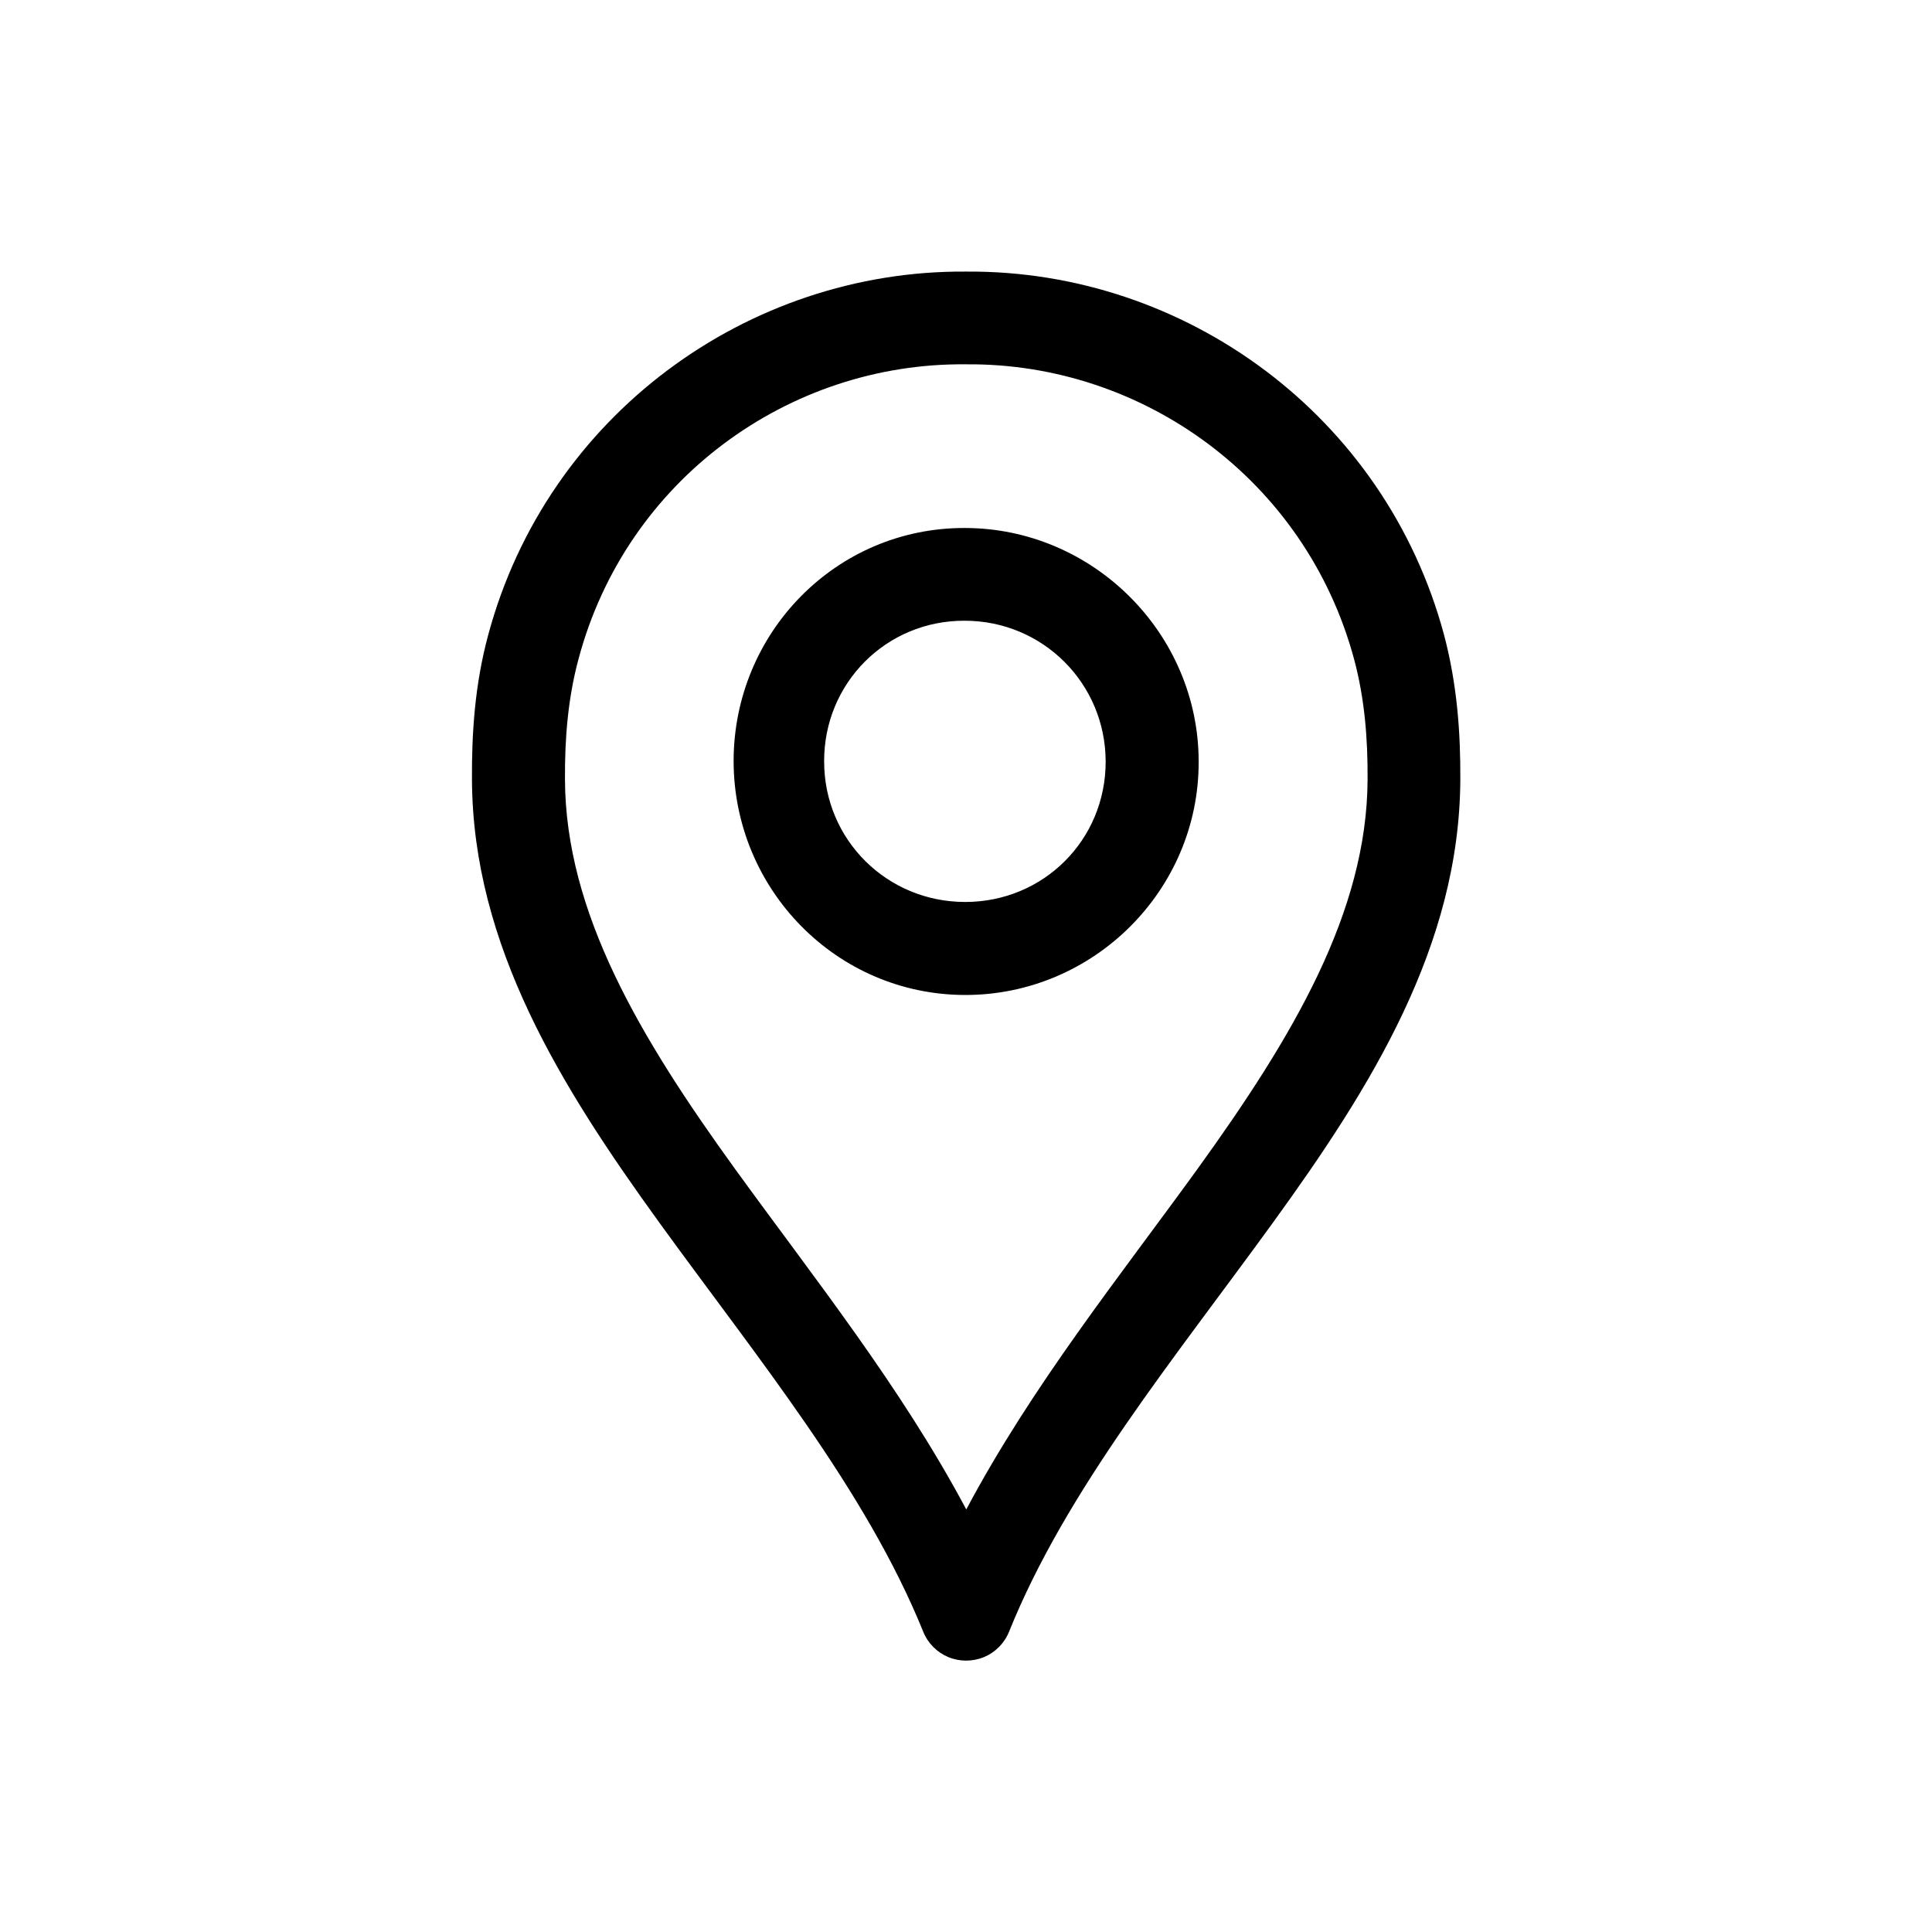
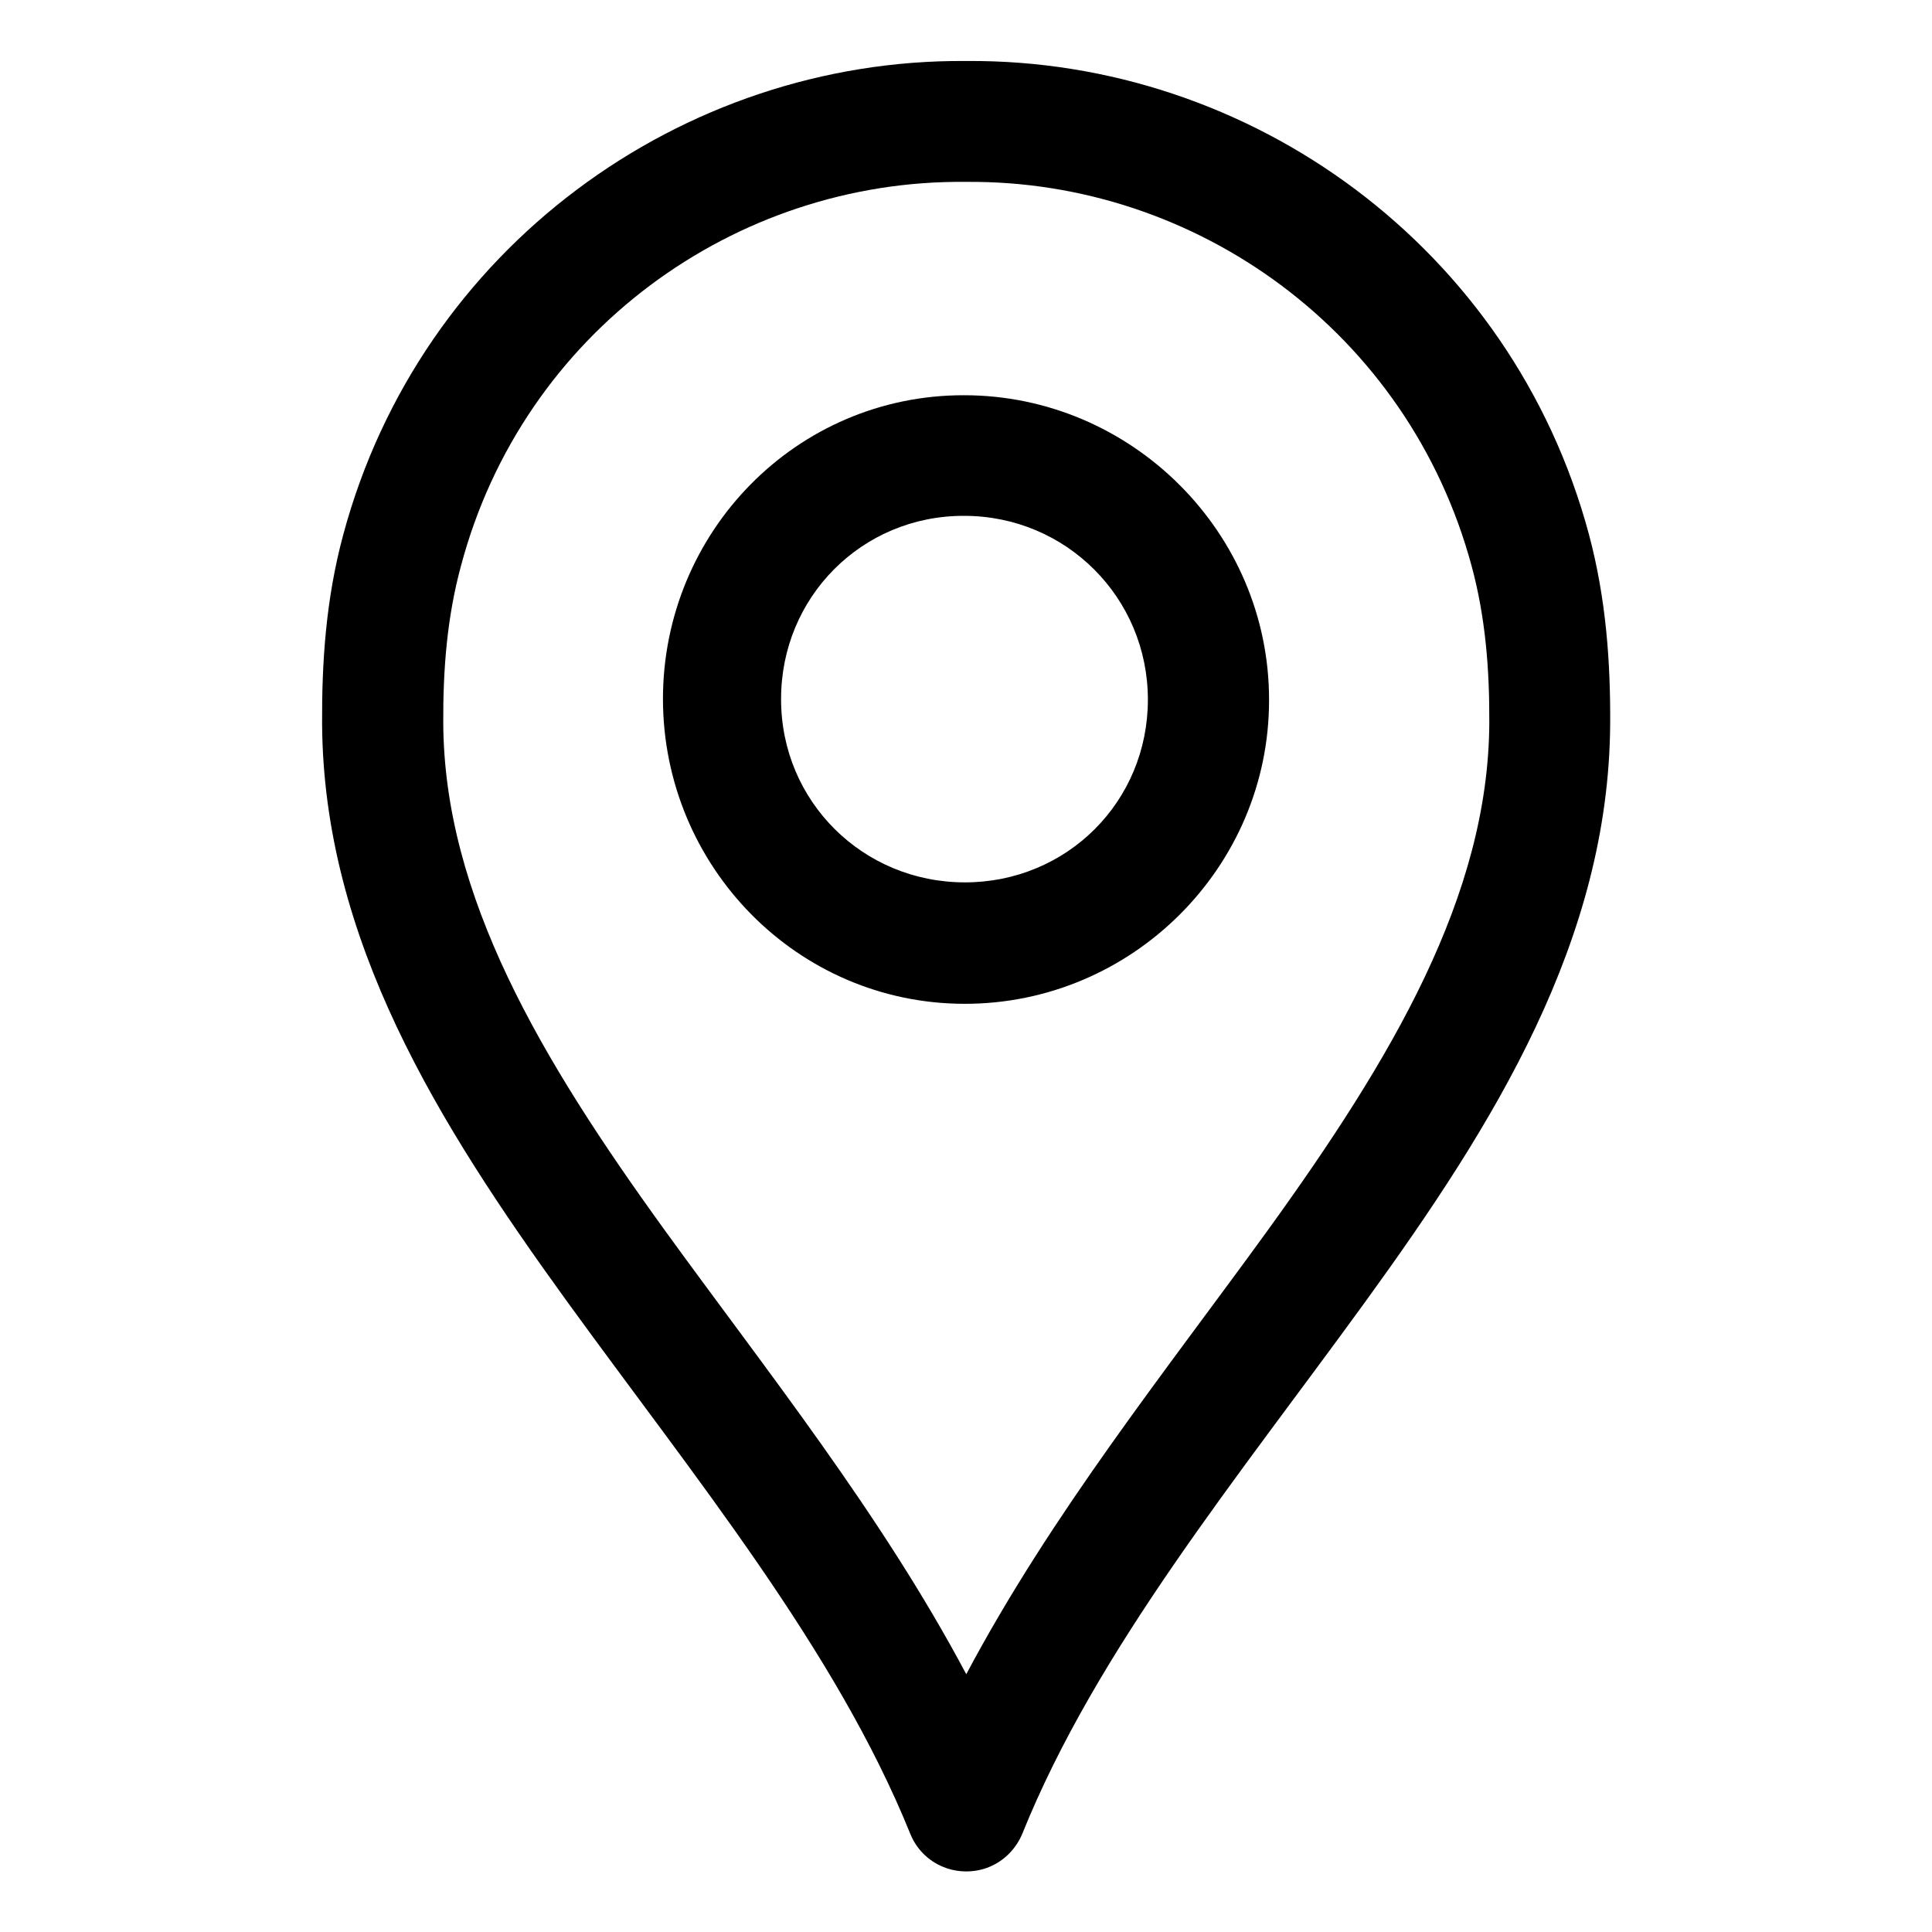
<svg xmlns="http://www.w3.org/2000/svg" version="1.1" id="Layer_1" x="0px" y="0px" viewBox="0 0 700 700" style="enable-background:new 0 0 700 700;" xml:space="preserve">
  <g>
-     <path d="M349.8,98.4c-78.9-0.5-151.5,52.1-172.9,131.6c-4.9,18.1-6,35.8-5.9,52.5c0.3,60.2,32.4,111.4,67.9,160.5   c35.5,49,74.8,96.8,95.6,148.2c1.7,4.2,5,7.5,9.1,9.2c4.1,1.7,8.8,1.7,12.9,0c4.1-1.7,7.4-5,9.1-9.2   c20.7-51.4,60.1-99.2,95.6-148.2c35.5-49,67.6-100.2,67.9-160.5c0.1-16.7-1.1-34.4-5.9-52.5c-21.4-79.6-94-132.1-172.9-131.6H349.8   L349.8,98.4z M349.8,132h0.4c63.9-0.5,122.9,41.9,140.4,106.8c3.8,14.1,5,28.7,4.9,43.6c-0.2,48.1-27.1,93.3-61.6,141.1   c-28,38.7-60,78.6-83.8,123.4c-23.8-44.7-55.8-84.7-83.8-123.4c-34.5-47.7-61.4-92.9-61.6-141.1c-0.1-14.9,1.1-29.5,4.9-43.6   C226.9,173.8,285.9,131.4,349.8,132L349.8,132z M349.5,191.3c-46.6-0.1-83.7,38-83.7,84.5c0.1,46.5,37.3,84.6,83.8,84.7   c46.6,0.1,84.8-38,84.7-84.5C434.3,229.5,396,191.3,349.5,191.3z M349.5,224.9c28.4,0,51.1,22.8,51.1,51.1   c0,28.3-22.5,50.8-50.9,50.8c-28.4,0-51.1-22.6-51.1-50.9C298.5,247.5,321.1,224.8,349.5,224.9L349.5,224.9z" />
+     <path d="M349.7,22.1C246.9,21.4,152.3,90,124.4,193.6c-6.4,23.6-7.8,46.7-7.7,68.4c0.4,78.5,42.2,145.2,88.5,209.2   c46.3,63.9,97.5,126.2,124.6,193.2c2.2,5.5,6.5,9.8,11.9,12c5.3,2.2,11.5,2.2,16.8,0c5.3-2.2,9.6-6.5,11.9-12   c27-67,78.3-129.3,124.6-193.2S583,340.6,583.4,262c0.1-21.8-1.4-44.8-7.7-68.4C547.8,89.8,453.2,21.4,350.4,22.1L349.7,22.1   L349.7,22.1z M349.7,65.9h0.5c83.3-0.7,160.2,54.6,183,139.2c5,18.4,6.5,37.4,6.4,56.8c-0.3,62.7-35.3,121.6-80.3,183.9   c-36.5,50.4-78.2,102.4-109.2,160.8c-31-58.3-72.7-110.4-109.2-160.8c-45-62.2-80-121.1-80.3-183.9c-0.1-19.4,1.4-38.4,6.4-56.8   C189.5,120.3,266.4,65.1,349.7,65.9L349.7,65.9z M349.3,143.2c-60.7-0.1-109.1,49.5-109.1,110.1c0.1,60.6,48.6,110.3,109.2,110.4   c60.7,0.1,110.5-49.5,110.4-110.1C459.9,192.9,409.9,143.2,349.3,143.2z M349.3,186.9c37,0,66.6,29.7,66.6,66.6   s-29.3,66.2-66.3,66.2S283,290.3,283,253.4C282.9,216.4,312.3,186.8,349.3,186.9L349.3,186.9z" />
  </g>
</svg>
